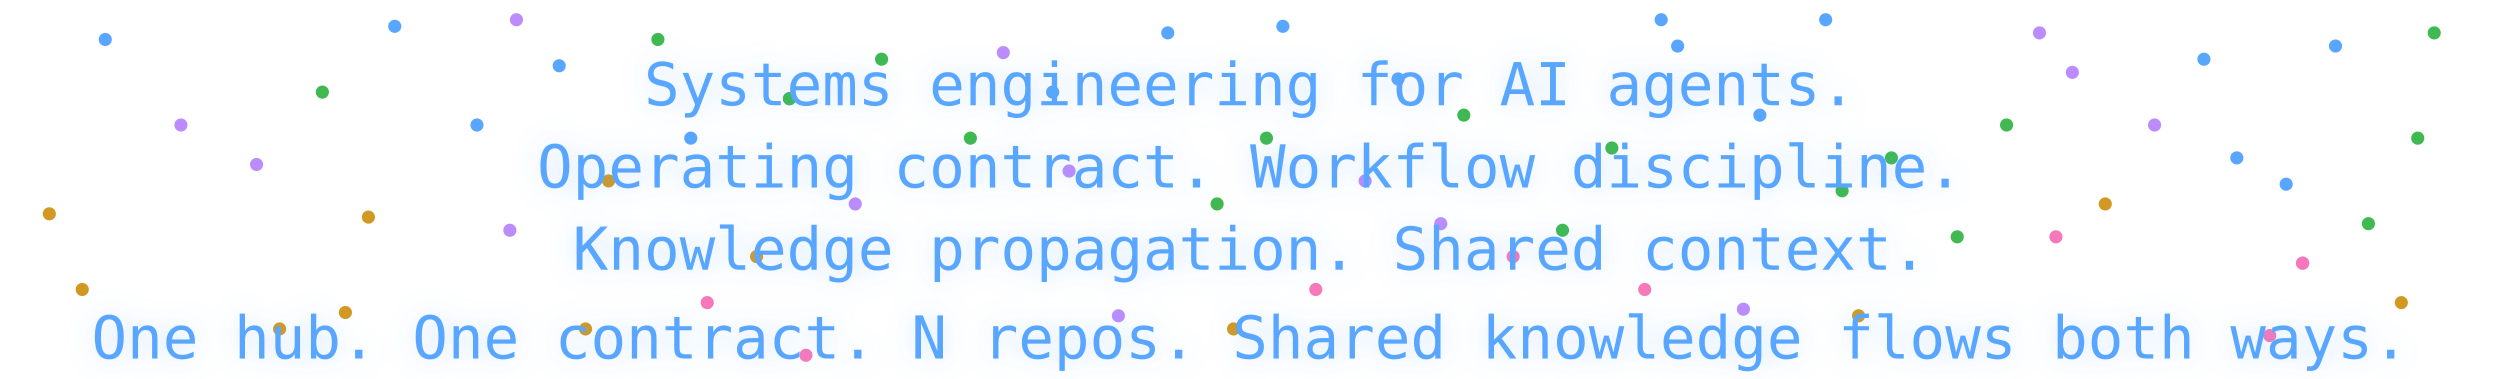
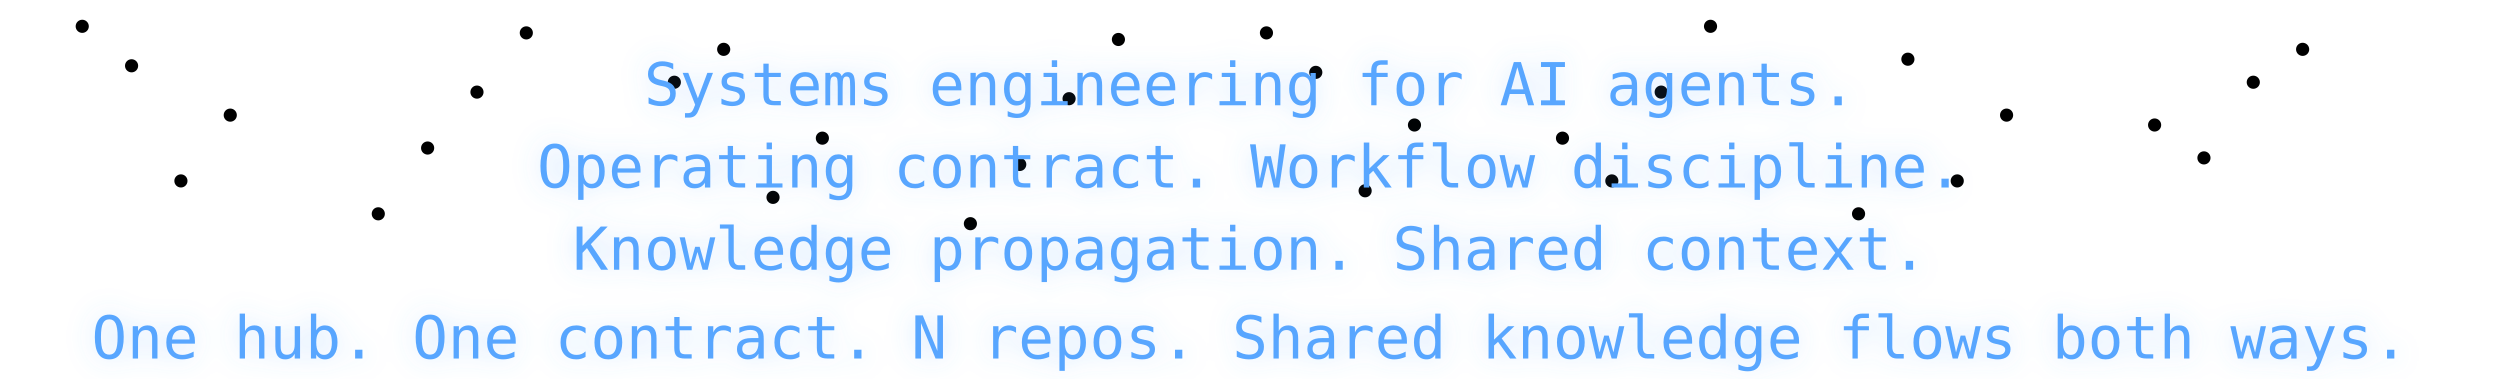
<svg xmlns="http://www.w3.org/2000/svg" viewBox="0 0 760 115" style="background:transparent; font-family:ui-monospace,'Cascadia Code','Fira Code',monospace;">
  <defs>
    <style>
-       /* Each animation class has 4 pulses per cycle at pseudorandom sizes (0.5x-2.0x).
-          Different pulse-scale order and timing across 8 classes means every dot
-          blinks at a unique rhythm with different sizes each time. */
+       /* Each class: 2 blinks per 16s cycle. Each blink is a different color.
+          Every dot gets a unique delay so peaks never overlap. */
      @keyframes pa {
-         0%,100% { opacity: 0.03; transform: scale(0.3); }
-         10%     { opacity: 0.7;  transform: scale(2.0); }
-         22%     { opacity: 0.03; transform: scale(0.35); }
-         34%     { opacity: 0.5;  transform: scale(1.2); }
-         46%     { opacity: 0.04; transform: scale(0.3); }
-         58%     { opacity: 0.75; transform: scale(1.6); }
-         70%     { opacity: 0.03; transform: scale(0.4); }
-         82%     { opacity: 0.4;  transform: scale(0.8); }
+         0%, 46%, 100% { opacity: 0.015; transform: scale(0.15); fill: #58a6ff; }
+         3%            { opacity: 0.4;    transform: scale(0.6);  fill: #3fb950; }
+         5%            { opacity: 0.85;   transform: scale(1.6);  fill: #3fb950; }
+         8%            { opacity: 0.1;    transform: scale(0.4);  fill: #3fb950; }
+         49%           { opacity: 0.35;   transform: scale(0.5);  fill: #bc8cff; }
+         51%           { opacity: 0.8;    transform: scale(1.4);  fill: #bc8cff; }
+         54%           { opacity: 0.08;   transform: scale(0.35); fill: #bc8cff; }
      }
-       .pa { animation: pa 6.4s ease-in-out infinite; transform-box: fill-box; transform-origin: center; }
      @keyframes pb {
-         0%,100% { opacity: 0.04; transform: scale(0.35); }
-         10%     { opacity: 0.5;  transform: scale(0.8); }
-         22%     { opacity: 0.03; transform: scale(0.3); }
-         34%     { opacity: 0.75; transform: scale(2.0); }
-         46%     { opacity: 0.04; transform: scale(0.4); }
-         58%     { opacity: 0.55; transform: scale(1.2); }
-         70%     { opacity: 0.03; transform: scale(0.35); }
-         82%     { opacity: 0.65; transform: scale(1.6); }
+         0%, 46%, 100% { opacity: 0.015; transform: scale(0.15); fill: #58a6ff; }
+         3%            { opacity: 0.35;   transform: scale(0.5);  fill: #d29922; }
+         5%            { opacity: 0.8;    transform: scale(1.4);  fill: #d29922; }
+         8%            { opacity: 0.08;   transform: scale(0.35); fill: #d29922; }
+         49%           { opacity: 0.4;    transform: scale(0.6);  fill: #f778ba; }
+         51%           { opacity: 0.85;   transform: scale(1.6);  fill: #f778ba; }
+         54%           { opacity: 0.1;    transform: scale(0.4);  fill: #f778ba; }
      }
-       .pb { animation: pb 5.2s ease-in-out infinite; transform-box: fill-box; transform-origin: center; }
      @keyframes pc {
-         0%,100% { opacity: 0.03; transform: scale(0.3); }
-         10%     { opacity: 0.65; transform: scale(1.6); }
-         22%     { opacity: 0.04; transform: scale(0.4); }
-         34%     { opacity: 0.4;  transform: scale(0.8); }
-         46%     { opacity: 0.03; transform: scale(0.3); }
-         58%     { opacity: 0.8;  transform: scale(2.0); }
-         70%     { opacity: 0.04; transform: scale(0.35); }
-         82%     { opacity: 0.5;  transform: scale(1.2); }
+         0%, 46%, 100% { opacity: 0.015; transform: scale(0.15); fill: #58a6ff; }
+         3%            { opacity: 0.4;    transform: scale(0.6);  fill: #58a6ff; }
+         5%            { opacity: 0.85;   transform: scale(1.6);  fill: #58a6ff; }
+         8%            { opacity: 0.1;    transform: scale(0.4);  fill: #58a6ff; }
+         49%           { opacity: 0.35;   transform: scale(0.5);  fill: #3fb950; }
+         51%           { opacity: 0.8;    transform: scale(1.4);  fill: #3fb950; }
+         54%           { opacity: 0.08;   transform: scale(0.35); fill: #3fb950; }
      }
-       .pc { animation: pc 7.0s ease-in-out infinite; transform-box: fill-box; transform-origin: center; }
      @keyframes pd {
-         0%,100% { opacity: 0.04; transform: scale(0.4); }
-         10%     { opacity: 0.55; transform: scale(1.2); }
-         22%     { opacity: 0.03; transform: scale(0.35); }
-         34%     { opacity: 0.65; transform: scale(1.6); }
-         46%     { opacity: 0.04; transform: scale(0.3); }
-         58%     { opacity: 0.4;  transform: scale(0.8); }
-         70%     { opacity: 0.03; transform: scale(0.4); }
-         82%     { opacity: 0.75; transform: scale(2.0); }
+         0%, 46%, 100% { opacity: 0.015; transform: scale(0.15); fill: #58a6ff; }
+         3%            { opacity: 0.35;   transform: scale(0.5);  fill: #f778ba; }
+         5%            { opacity: 0.8;    transform: scale(1.4);  fill: #f778ba; }
+         8%            { opacity: 0.08;   transform: scale(0.35); fill: #f778ba; }
+         49%           { opacity: 0.4;    transform: scale(0.6);  fill: #d29922; }
+         51%           { opacity: 0.85;   transform: scale(1.6);  fill: #d29922; }
+         54%           { opacity: 0.1;    transform: scale(0.4);  fill: #d29922; }
      }
-       .pd { animation: pd 4.8s ease-in-out infinite; transform-box: fill-box; transform-origin: center; }
-       @keyframes pe {
-         0%,100% { opacity: 0.03; transform: scale(0.3); }
-         10%     { opacity: 0.8;  transform: scale(2.0); }
-         22%     { opacity: 0.04; transform: scale(0.4); }
-         34%     { opacity: 0.4;  transform: scale(0.8); }
-         46%     { opacity: 0.03; transform: scale(0.35); }
-         58%     { opacity: 0.65; transform: scale(1.6); }
-         70%     { opacity: 0.04; transform: scale(0.3); }
-         82%     { opacity: 0.5;  transform: scale(1.2); }
-       }
-       .pe { animation: pe 5.8s ease-in-out infinite; transform-box: fill-box; transform-origin: center; }
-       @keyframes pf {
-         0%,100% { opacity: 0.04; transform: scale(0.35); }
-         10%     { opacity: 0.65; transform: scale(1.6); }
-         22%     { opacity: 0.03; transform: scale(0.3); }
-         34%     { opacity: 0.55; transform: scale(1.2); }
-         46%     { opacity: 0.04; transform: scale(0.4); }
-         58%     { opacity: 0.75; transform: scale(2.0); }
-         70%     { opacity: 0.03; transform: scale(0.35); }
-         82%     { opacity: 0.4;  transform: scale(0.8); }
-       }
-       .pf { animation: pf 6.8s ease-in-out infinite; transform-box: fill-box; transform-origin: center; }
-       @keyframes pg {
-         0%,100% { opacity: 0.03; transform: scale(0.4); }
-         10%     { opacity: 0.5;  transform: scale(1.2); }
-         22%     { opacity: 0.04; transform: scale(0.3); }
-         34%     { opacity: 0.75; transform: scale(2.0); }
-         46%     { opacity: 0.03; transform: scale(0.35); }
-         58%     { opacity: 0.4;  transform: scale(0.8); }
-         70%     { opacity: 0.04; transform: scale(0.4); }
-         82%     { opacity: 0.7;  transform: scale(1.6); }
-       }
-       .pg { animation: pg 5.5s ease-in-out infinite; transform-box: fill-box; transform-origin: center; }
-       @keyframes ph {
-         0%,100% { opacity: 0.04; transform: scale(0.3); }
-         10%     { opacity: 0.4;  transform: scale(0.8); }
-         22%     { opacity: 0.03; transform: scale(0.4); }
-         34%     { opacity: 0.65; transform: scale(1.6); }
-         46%     { opacity: 0.04; transform: scale(0.35); }
-         58%     { opacity: 0.5;  transform: scale(1.2); }
-         70%     { opacity: 0.03; transform: scale(0.3); }
-         82%     { opacity: 0.75; transform: scale(2.0); }
-       }
-       .ph { animation: ph 6.2s ease-in-out infinite; transform-box: fill-box; transform-origin: center; }
+ 
+       /* 32 dots × 2 blinks = 64 events spread over 16s → ~4s between events per dot.
+          Unique delays ensure no two dots peak at the same moment. */
+       .d01, .d09, .d17, .d25 { transform-box: fill-box; transform-origin: center; }
+       .d02, .d10, .d18, .d26 { transform-box: fill-box; transform-origin: center; }
+       .d03, .d11, .d19, .d27 { transform-box: fill-box; transform-origin: center; }
+       .d04, .d12, .d20, .d28 { transform-box: fill-box; transform-origin: center; }
+       .d05, .d13, .d21, .d29 { transform-box: fill-box; transform-origin: center; }
+       .d06, .d14, .d22, .d30 { transform-box: fill-box; transform-origin: center; }
+       .d07, .d15, .d23, .d31 { transform-box: fill-box; transform-origin: center; }
+       .d08, .d16, .d24, .d32 { transform-box: fill-box; transform-origin: center; }
+ 
+       .d01 { animation: pa 16s ease-in-out infinite; animation-delay: -16.0s; }
+       .d02 { animation: pa 16s ease-in-out infinite; animation-delay: -15.5s; }
+       .d03 { animation: pa 16s ease-in-out infinite; animation-delay: -15.0s; }
+       .d04 { animation: pa 16s ease-in-out infinite; animation-delay: -14.5s; }
+       .d05 { animation: pa 16s ease-in-out infinite; animation-delay: -14.0s; }
+       .d06 { animation: pa 16s ease-in-out infinite; animation-delay: -13.5s; }
+       .d07 { animation: pa 16s ease-in-out infinite; animation-delay: -13.0s; }
+       .d08 { animation: pa 16s ease-in-out infinite; animation-delay: -12.5s; }
+       .d09 { animation: pb 16s ease-in-out infinite; animation-delay: -16.0s; }
+       .d10 { animation: pb 16s ease-in-out infinite; animation-delay: -15.5s; }
+       .d11 { animation: pb 16s ease-in-out infinite; animation-delay: -15.0s; }
+       .d12 { animation: pb 16s ease-in-out infinite; animation-delay: -14.5s; }
+       .d13 { animation: pb 16s ease-in-out infinite; animation-delay: -14.0s; }
+       .d14 { animation: pb 16s ease-in-out infinite; animation-delay: -13.5s; }
+       .d15 { animation: pb 16s ease-in-out infinite; animation-delay: -13.0s; }
+       .d16 { animation: pb 16s ease-in-out infinite; animation-delay: -12.5s; }
+       .d17 { animation: pc 16s ease-in-out infinite; animation-delay: -15.75s; }
+       .d18 { animation: pc 16s ease-in-out infinite; animation-delay: -15.25s; }
+       .d19 { animation: pc 16s ease-in-out infinite; animation-delay: -14.75s; }
+       .d20 { animation: pc 16s ease-in-out infinite; animation-delay: -14.25s; }
+       .d21 { animation: pc 16s ease-in-out infinite; animation-delay: -13.75s; }
+       .d22 { animation: pc 16s ease-in-out infinite; animation-delay: -13.25s; }
+       .d23 { animation: pc 16s ease-in-out infinite; animation-delay: -12.75s; }
+       .d24 { animation: pc 16s ease-in-out infinite; animation-delay: -12.25s; }
+       .d25 { animation: pd 16s ease-in-out infinite; animation-delay: -15.5s; }
+       .d26 { animation: pd 16s ease-in-out infinite; animation-delay: -15.0s; }
+       .d27 { animation: pd 16s ease-in-out infinite; animation-delay: -14.5s; }
+       .d28 { animation: pd 16s ease-in-out infinite; animation-delay: -14.0s; }
+       .d29 { animation: pd 16s ease-in-out infinite; animation-delay: -13.5s; }
+       .d30 { animation: pd 16s ease-in-out infinite; animation-delay: -13.0s; }
+       .d31 { animation: pd 16s ease-in-out infinite; animation-delay: -12.5s; }
+       .d32 { animation: pd 16s ease-in-out infinite; animation-delay: -12.0s; }
+ 
      @keyframes fade1 {
        0%   { opacity: 0; } 12%  { opacity: 0; } 16%  { opacity: 1; }
        75%  { opacity: 1; } 85%  { opacity: 0; } 100% { opacity: 0; }
      }
      .fade1 { animation: fade1 14s ease-in-out infinite; }
      @keyframes fade2 {
        0%   { opacity: 0; } 28%  { opacity: 0; } 32%  { opacity: 1; }
        75%  { opacity: 1; } 85%  { opacity: 0; } 100% { opacity: 0; }
      }
      .fade2 { animation: fade2 14s ease-in-out infinite; }
      @keyframes fade3 {
        0%   { opacity: 0; } 44%  { opacity: 0; } 48%  { opacity: 1; }
        75%  { opacity: 1; } 85%  { opacity: 0; } 100% { opacity: 0; }
      }
      .fade3 { animation: fade3 14s ease-in-out infinite; }
      @keyframes fade4 {
        0%   { opacity: 0; } 60%  { opacity: 0; } 64%  { opacity: 1; }
        75%  { opacity: 1; } 85%  { opacity: 0; } 100% { opacity: 0; }
      }
      .fade4 { animation: fade4 14s ease-in-out infinite; }
      .text-layer { filter: drop-shadow(0 0 4px rgba(88,166,255,0.3)); }
    </style>
  </defs>
-   <g fill="#58a6ff">
-     <circle cx="32" cy="12" r="2.0" class="pa" />
-     <circle cx="210" cy="42" r="2.0" class="pe" />
-     <circle cx="390" cy="8" r="2.0" class="pg" />
-     <circle cx="510" cy="14" r="2.0" class="pb" />
-     <circle cx="695" cy="56" r="2.0" class="pc" />
-     <circle cx="120" cy="8" r="2.0" class="pf" />
-     <circle cx="240" cy="30" r="2.0" class="pd" />
-     <circle cx="425" cy="24" r="2.0" class="ph" />
-     <circle cx="555" cy="6" r="2.0" class="pe" />
-     <circle cx="670" cy="18" r="2.0" class="pg" />
-     <circle cx="145" cy="38" r="2.0" class="pb" />
-     <circle cx="320" cy="28" r="2.0" class="pc" />
-     <circle cx="505" cy="6" r="2.0" class="pf" />
-     <circle cx="680" cy="48" r="2.0" class="pd" />
-     <circle cx="170" cy="20" r="2.0" class="pa" />
-     <circle cx="355" cy="10" r="2.0" class="ph" />
-     <circle cx="535" cy="35" r="2.0" class="pg" />
-     <circle cx="710" cy="14" r="2.0" class="pb" />
-   </g>
-   <g fill="#3fb950">
-     <circle cx="98" cy="28" r="2.0" class="pb" />
-     <circle cx="268" cy="18" r="2.0" class="pc" />
-     <circle cx="445" cy="35" r="2.0" class="pf" />
-     <circle cx="575" cy="48" r="2.0" class="pd" />
-     <circle cx="740" cy="10" r="2.0" class="pa" />
-     <circle cx="240" cy="30" r="2.0" class="pe" />
-     <circle cx="370" cy="62" r="2.0" class="pg" />
-     <circle cx="490" cy="45" r="2.0" class="ph" />
-     <circle cx="610" cy="38" r="2.0" class="pc" />
-     <circle cx="720" cy="68" r="2.0" class="pf" />
-     <circle cx="200" cy="12" r="2.0" class="pd" />
-     <circle cx="385" cy="42" r="2.0" class="pa" />
-     <circle cx="560" cy="58" r="2.0" class="pe" />
-     <circle cx="735" cy="42" r="2.0" class="pg" />
-     <circle cx="295" cy="42" r="2.0" class="pb" />
-     <circle cx="475" cy="70" r="2.0" class="ph" />
-     <circle cx="595" cy="72" r="2.0" class="pf" />
-   </g>
-   <g fill="#bc8cff">
-     <circle cx="157" cy="6" r="2.0" class="pc" />
-     <circle cx="325" cy="52" r="2.0" class="pd" />
-     <circle cx="630" cy="22" r="2.0" class="pa" />
-     <circle cx="55" cy="38" r="2.0" class="pe" />
-     <circle cx="305" cy="16" r="2.0" class="pg" />
-     <circle cx="438" cy="68" r="2.0" class="pb" />
-     <circle cx="620" cy="10" r="2.0" class="ph" />
-     <circle cx="78" cy="50" r="2.0" class="pf" />
-     <circle cx="260" cy="62" r="2.0" class="pd" />
-     <circle cx="415" cy="55" r="2.0" class="pa" />
-     <circle cx="655" cy="38" r="2.0" class="pe" />
-     <circle cx="155" cy="70" r="2.0" class="pg" />
-     <circle cx="340" cy="96" r="2.0" class="pb" />
-     <circle cx="530" cy="94" r="2.0" class="ph" />
-     <circle cx="700" cy="80" r="2.0" class="pf" />
-   </g>
-   <g fill="#d29922">
-     <circle cx="185" cy="55" r="2.0" class="pf" />
-     <circle cx="85" cy="100" r="2.0" class="pd" />
-     <circle cx="15" cy="65" r="2.0" class="pa" />
-     <circle cx="112" cy="66" r="2.0" class="pb" />
-     <circle cx="230" cy="78" r="2.0" class="pc" />
-     <circle cx="640" cy="62" r="2.0" class="pe" />
-     <circle cx="25" cy="88" r="2.0" class="pg" />
-     <circle cx="178" cy="100" r="2.0" class="ph" />
-     <circle cx="375" cy="100" r="2.0" class="pf" />
-     <circle cx="565" cy="96" r="2.0" class="pd" />
-     <circle cx="730" cy="92" r="2.0" class="pa" />
-     <circle cx="105" cy="95" r="2.0" class="pe" />
-   </g>
-   <g fill="#f778ba">
-     <circle cx="400" cy="88" r="2.0" class="pa" />
-     <circle cx="700" cy="80" r="2.0" class="pc" />
-     <circle cx="245" cy="108" r="2.0" class="pe" />
-     <circle cx="625" cy="72" r="2.0" class="pg" />
-     <circle cx="460" cy="78" r="2.0" class="pb" />
-     <circle cx="215" cy="92" r="2.0" class="pd" />
-     <circle cx="500" cy="88" r="2.0" class="pf" />
-     <circle cx="690" cy="102" r="2.0" class="ph" />
+   <g>
+     <circle cx="40" cy="20" r="2.0" class="d01" />
+     <circle cx="130" cy="45" r="2.0" class="d02" />
+     <circle cx="220" cy="15" r="2.0" class="d03" />
+     <circle cx="310" cy="50" r="2.0" class="d04" />
+     <circle cx="400" cy="22" r="2.0" class="d05" />
+     <circle cx="490" cy="55" r="2.0" class="d06" />
+     <circle cx="580" cy="18" r="2.0" class="d07" />
+     <circle cx="670" cy="48" r="2.0" class="d08" />
+     <circle cx="70" cy="35" r="2.0" class="d09" />
+     <circle cx="160" cy="10" r="2.0" class="d10" />
+     <circle cx="250" cy="42" r="2.0" class="d11" />
+     <circle cx="340" cy="12" r="2.0" class="d12" />
+     <circle cx="430" cy="38" r="2.0" class="d13" />
+     <circle cx="520" cy="8" r="2.0" class="d14" />
+     <circle cx="610" cy="35" r="2.0" class="d15" />
+     <circle cx="700" cy="15" r="2.0" class="d16" />
+     <circle cx="55" cy="55" r="2.0" class="d17" />
+     <circle cx="145" cy="28" r="2.0" class="d18" />
+     <circle cx="235" cy="60" r="2.0" class="d19" />
+     <circle cx="325" cy="30" r="2.0" class="d20" />
+     <circle cx="415" cy="58" r="2.0" class="d21" />
+     <circle cx="505" cy="28" r="2.0" class="d22" />
+     <circle cx="595" cy="55" r="2.0" class="d23" />
+     <circle cx="685" cy="25" r="2.0" class="d24" />
+     <circle cx="25" cy="8" r="2.0" class="d25" />
+     <circle cx="115" cy="65" r="2.0" class="d26" />
+     <circle cx="205" cy="25" r="2.0" class="d27" />
+     <circle cx="295" cy="68" r="2.0" class="d28" />
+     <circle cx="385" cy="10" r="2.0" class="d29" />
+     <circle cx="475" cy="42" r="2.0" class="d30" />
+     <circle cx="565" cy="65" r="2.0" class="d31" />
+     <circle cx="655" cy="38" r="2.0" class="d32" />
  </g>
  <g class="text-layer">
    <g class="fade1">
      <text x="380" y="32" fill="#58a6ff" font-size="18" text-anchor="middle">Systems engineering for AI agents.</text>
    </g>
    <g class="fade2">
      <text x="380" y="57" fill="#58a6ff" font-size="18" text-anchor="middle">Operating contract. Workflow discipline.</text>
    </g>
    <g class="fade3">
      <text x="380" y="82" fill="#58a6ff" font-size="18" text-anchor="middle">Knowledge propagation. Shared context.</text>
    </g>
    <g class="fade4">
      <text x="380" y="109" fill="#58a6ff" font-size="18" text-anchor="middle">One hub. One contract. N repos. Shared knowledge flows both ways.</text>
    </g>
  </g>
</svg>
